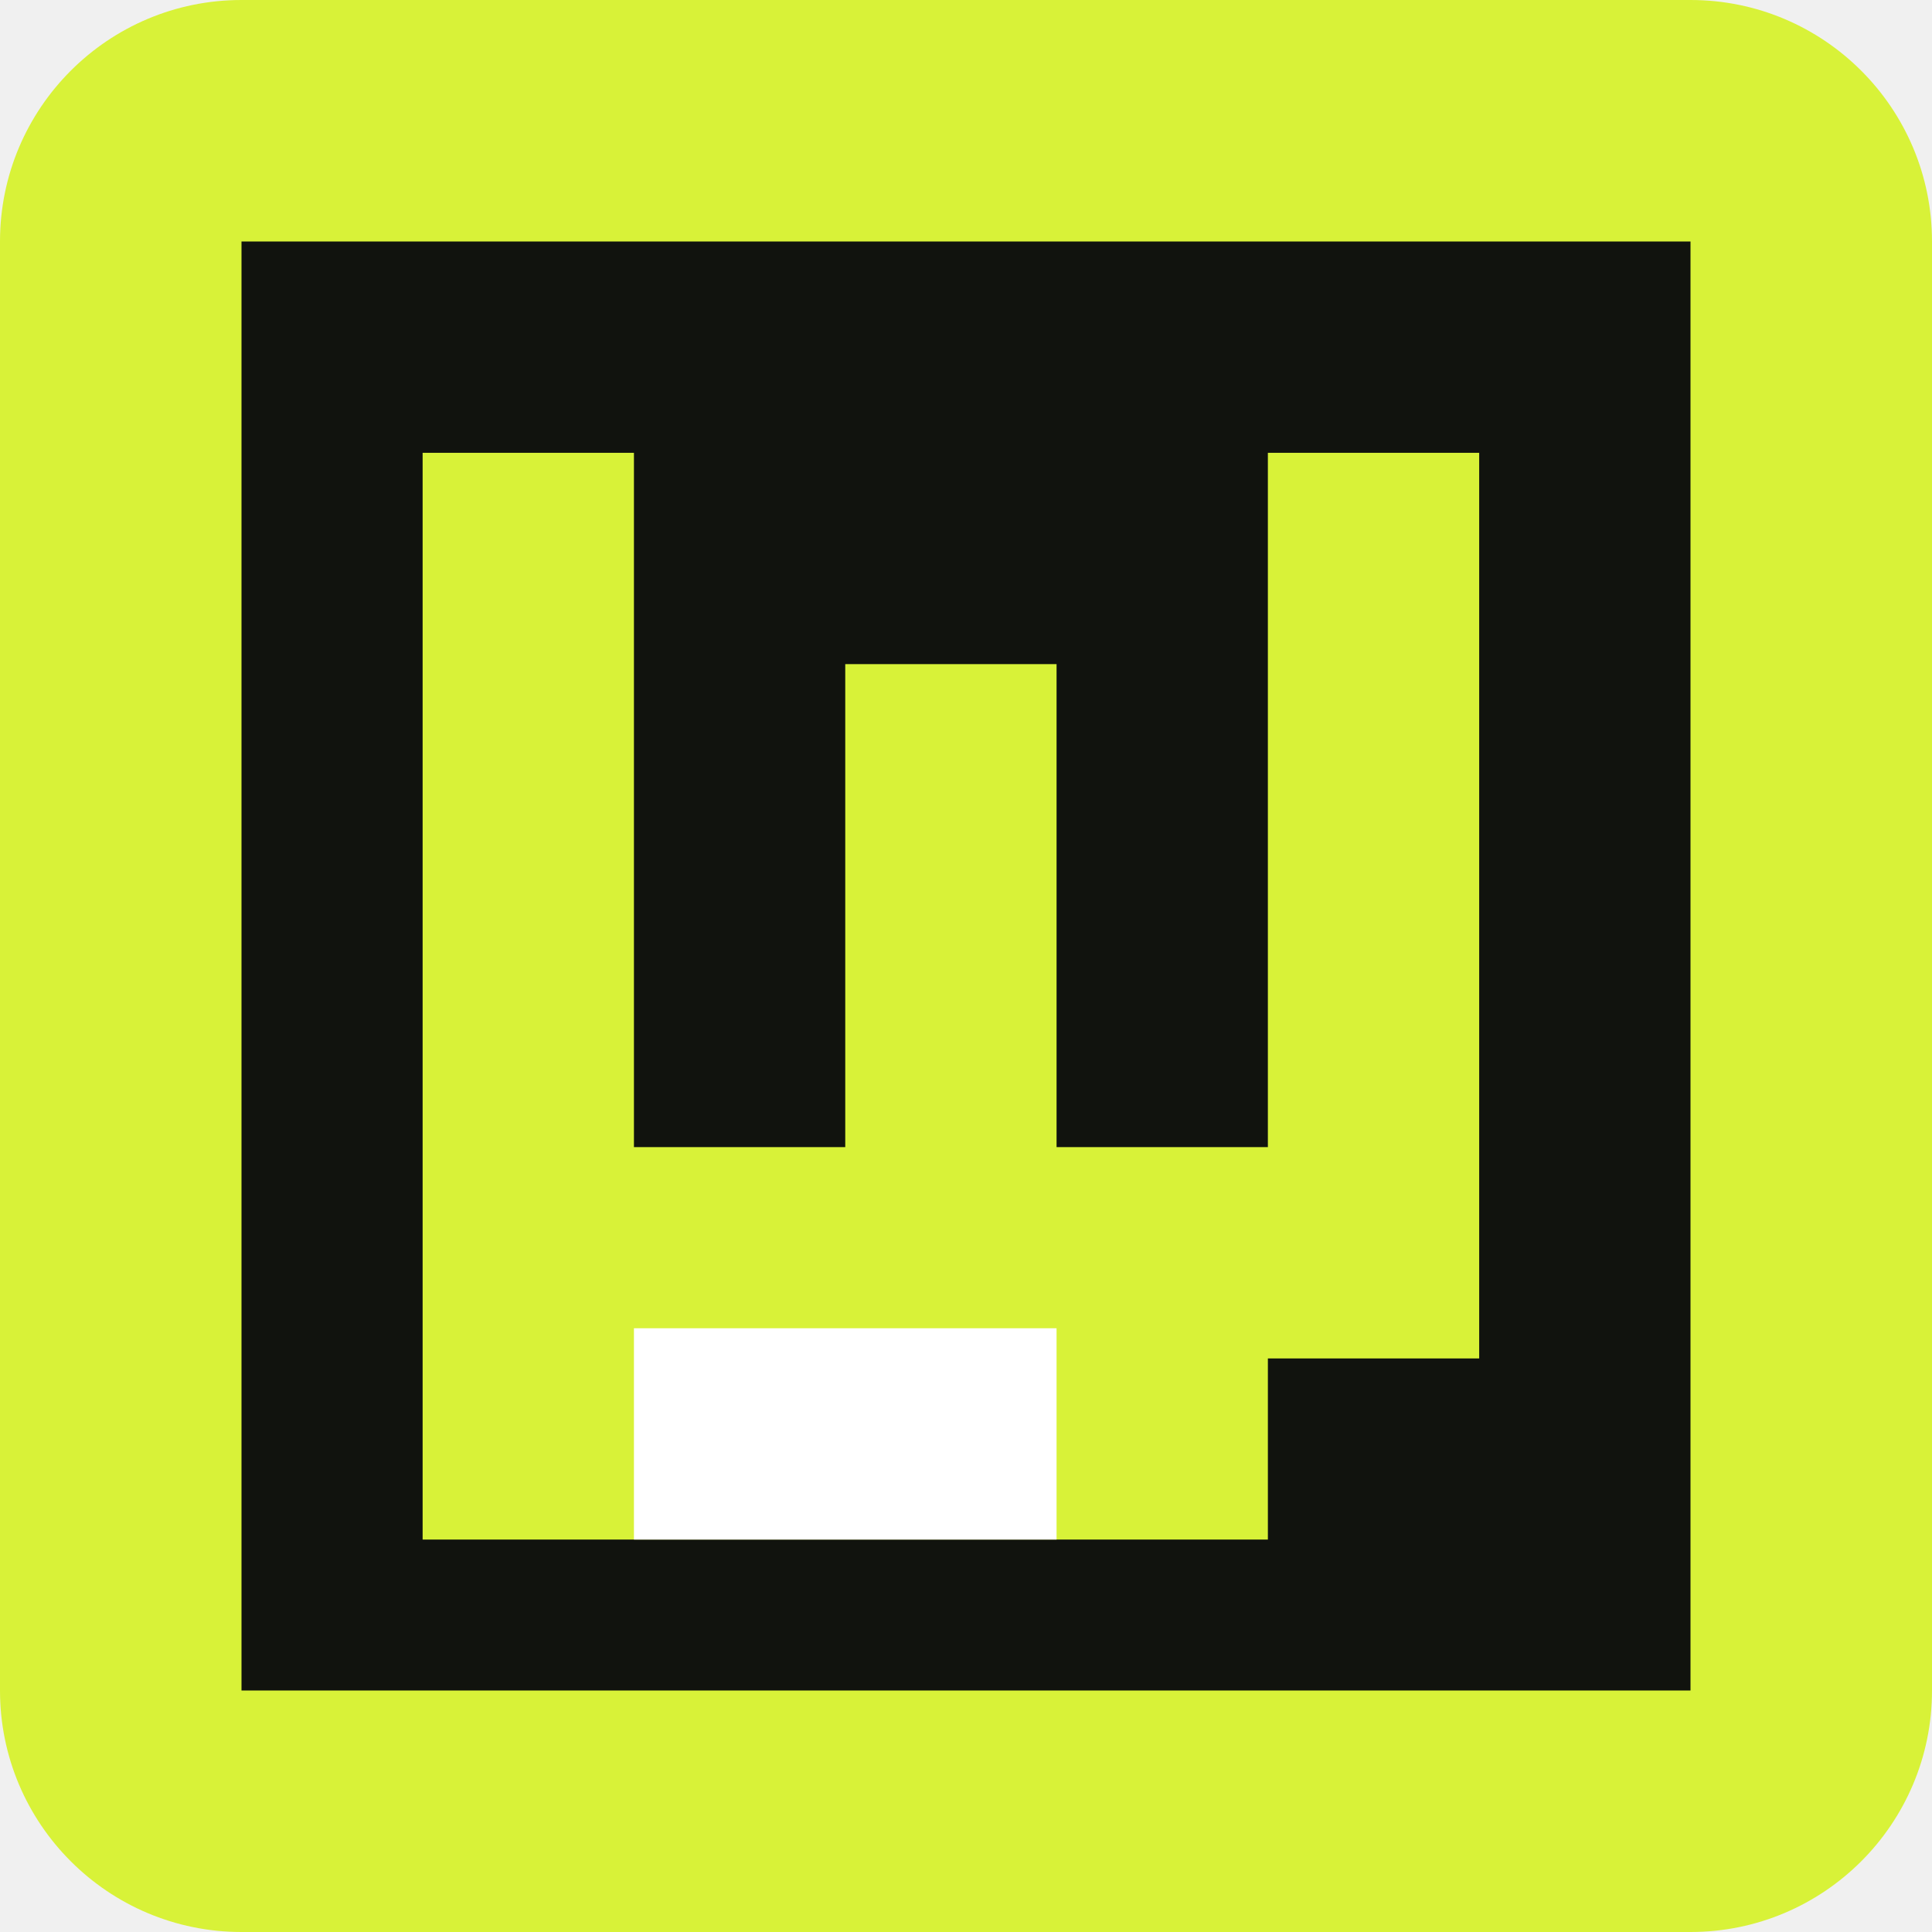
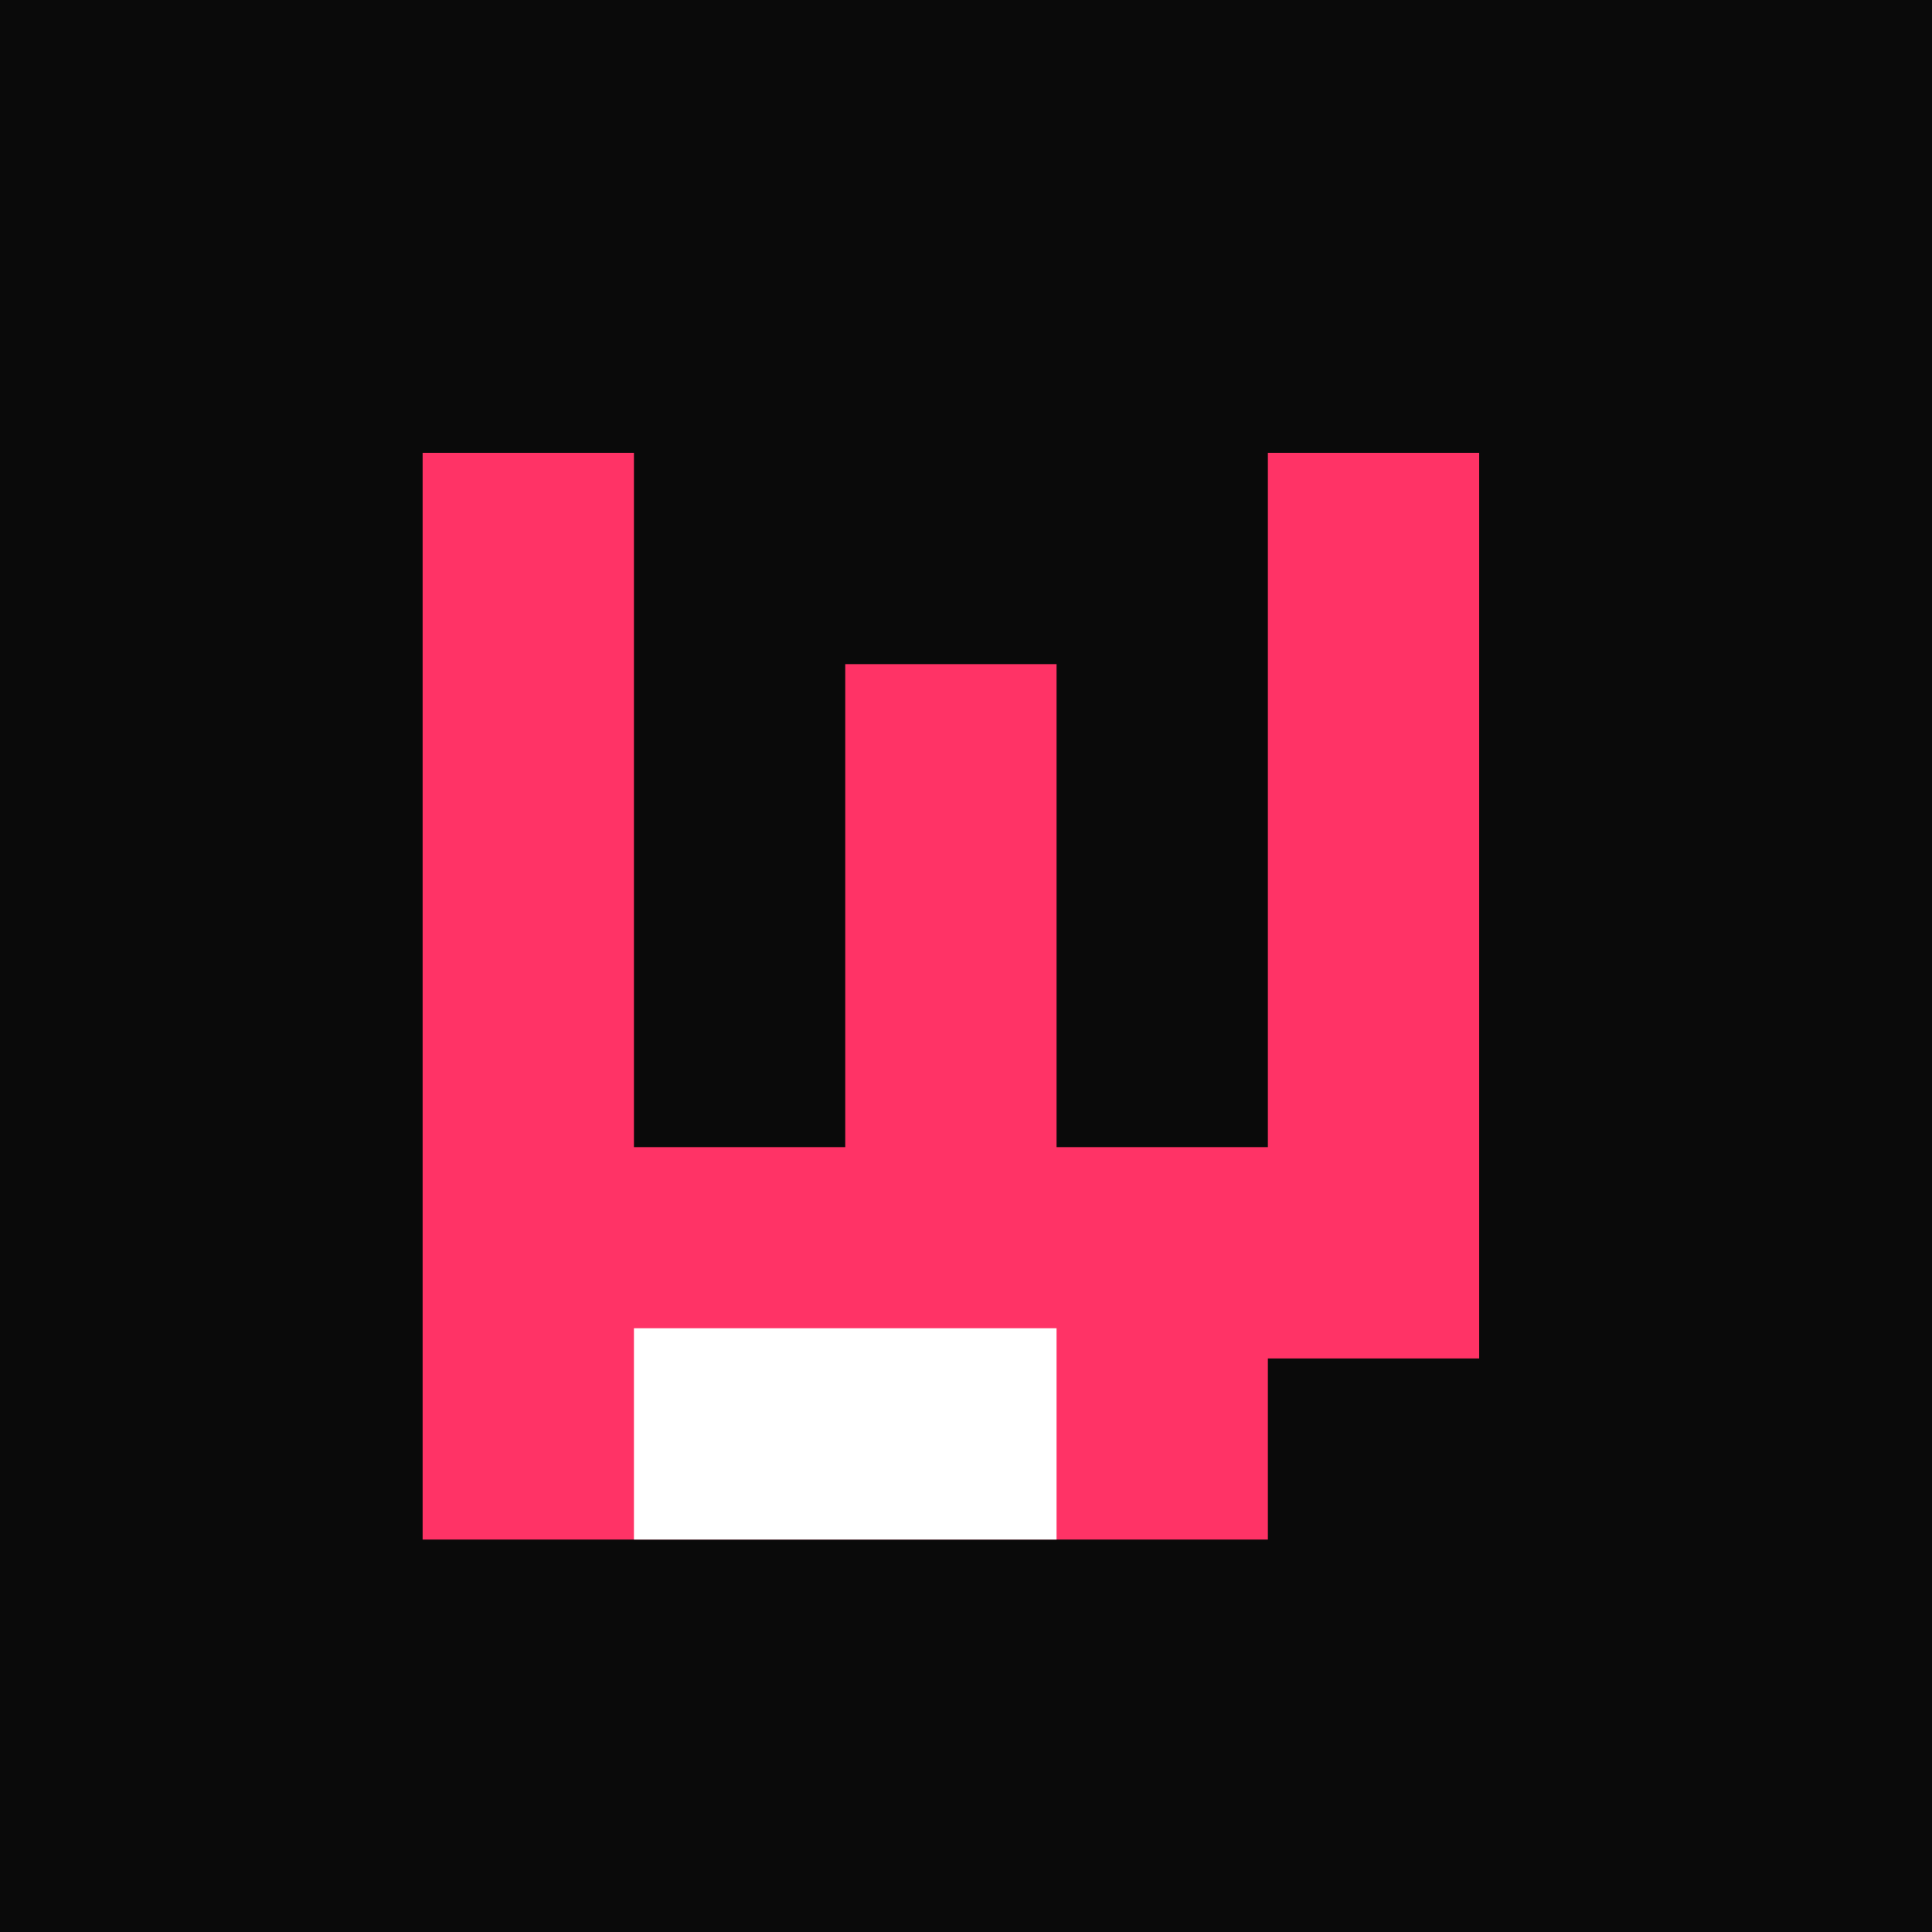
<svg xmlns="http://www.w3.org/2000/svg" viewBox="0 0 64 64" role="img" aria-label="WorkBuddy Guide">
-   <rect width="64" height="64" rx="8" fill="#d8f238" />
-   <path fill="#11130e" d="M8 8h48v48H8z" />
-   <path fill="#d8f238" d="M14 15h7v23h7V22h7v16h7V15h7v30h-7v6H14z" />
+   <rect width="64" height="64" fill="#0a0a0a" />
+   <path fill="#ff3366" d="M14 15h7v23h7V22h7v16h7V15h7v30h-7v6H14z" />
  <path fill="#fff" d="M21 44h14v7H21z" />
</svg>
